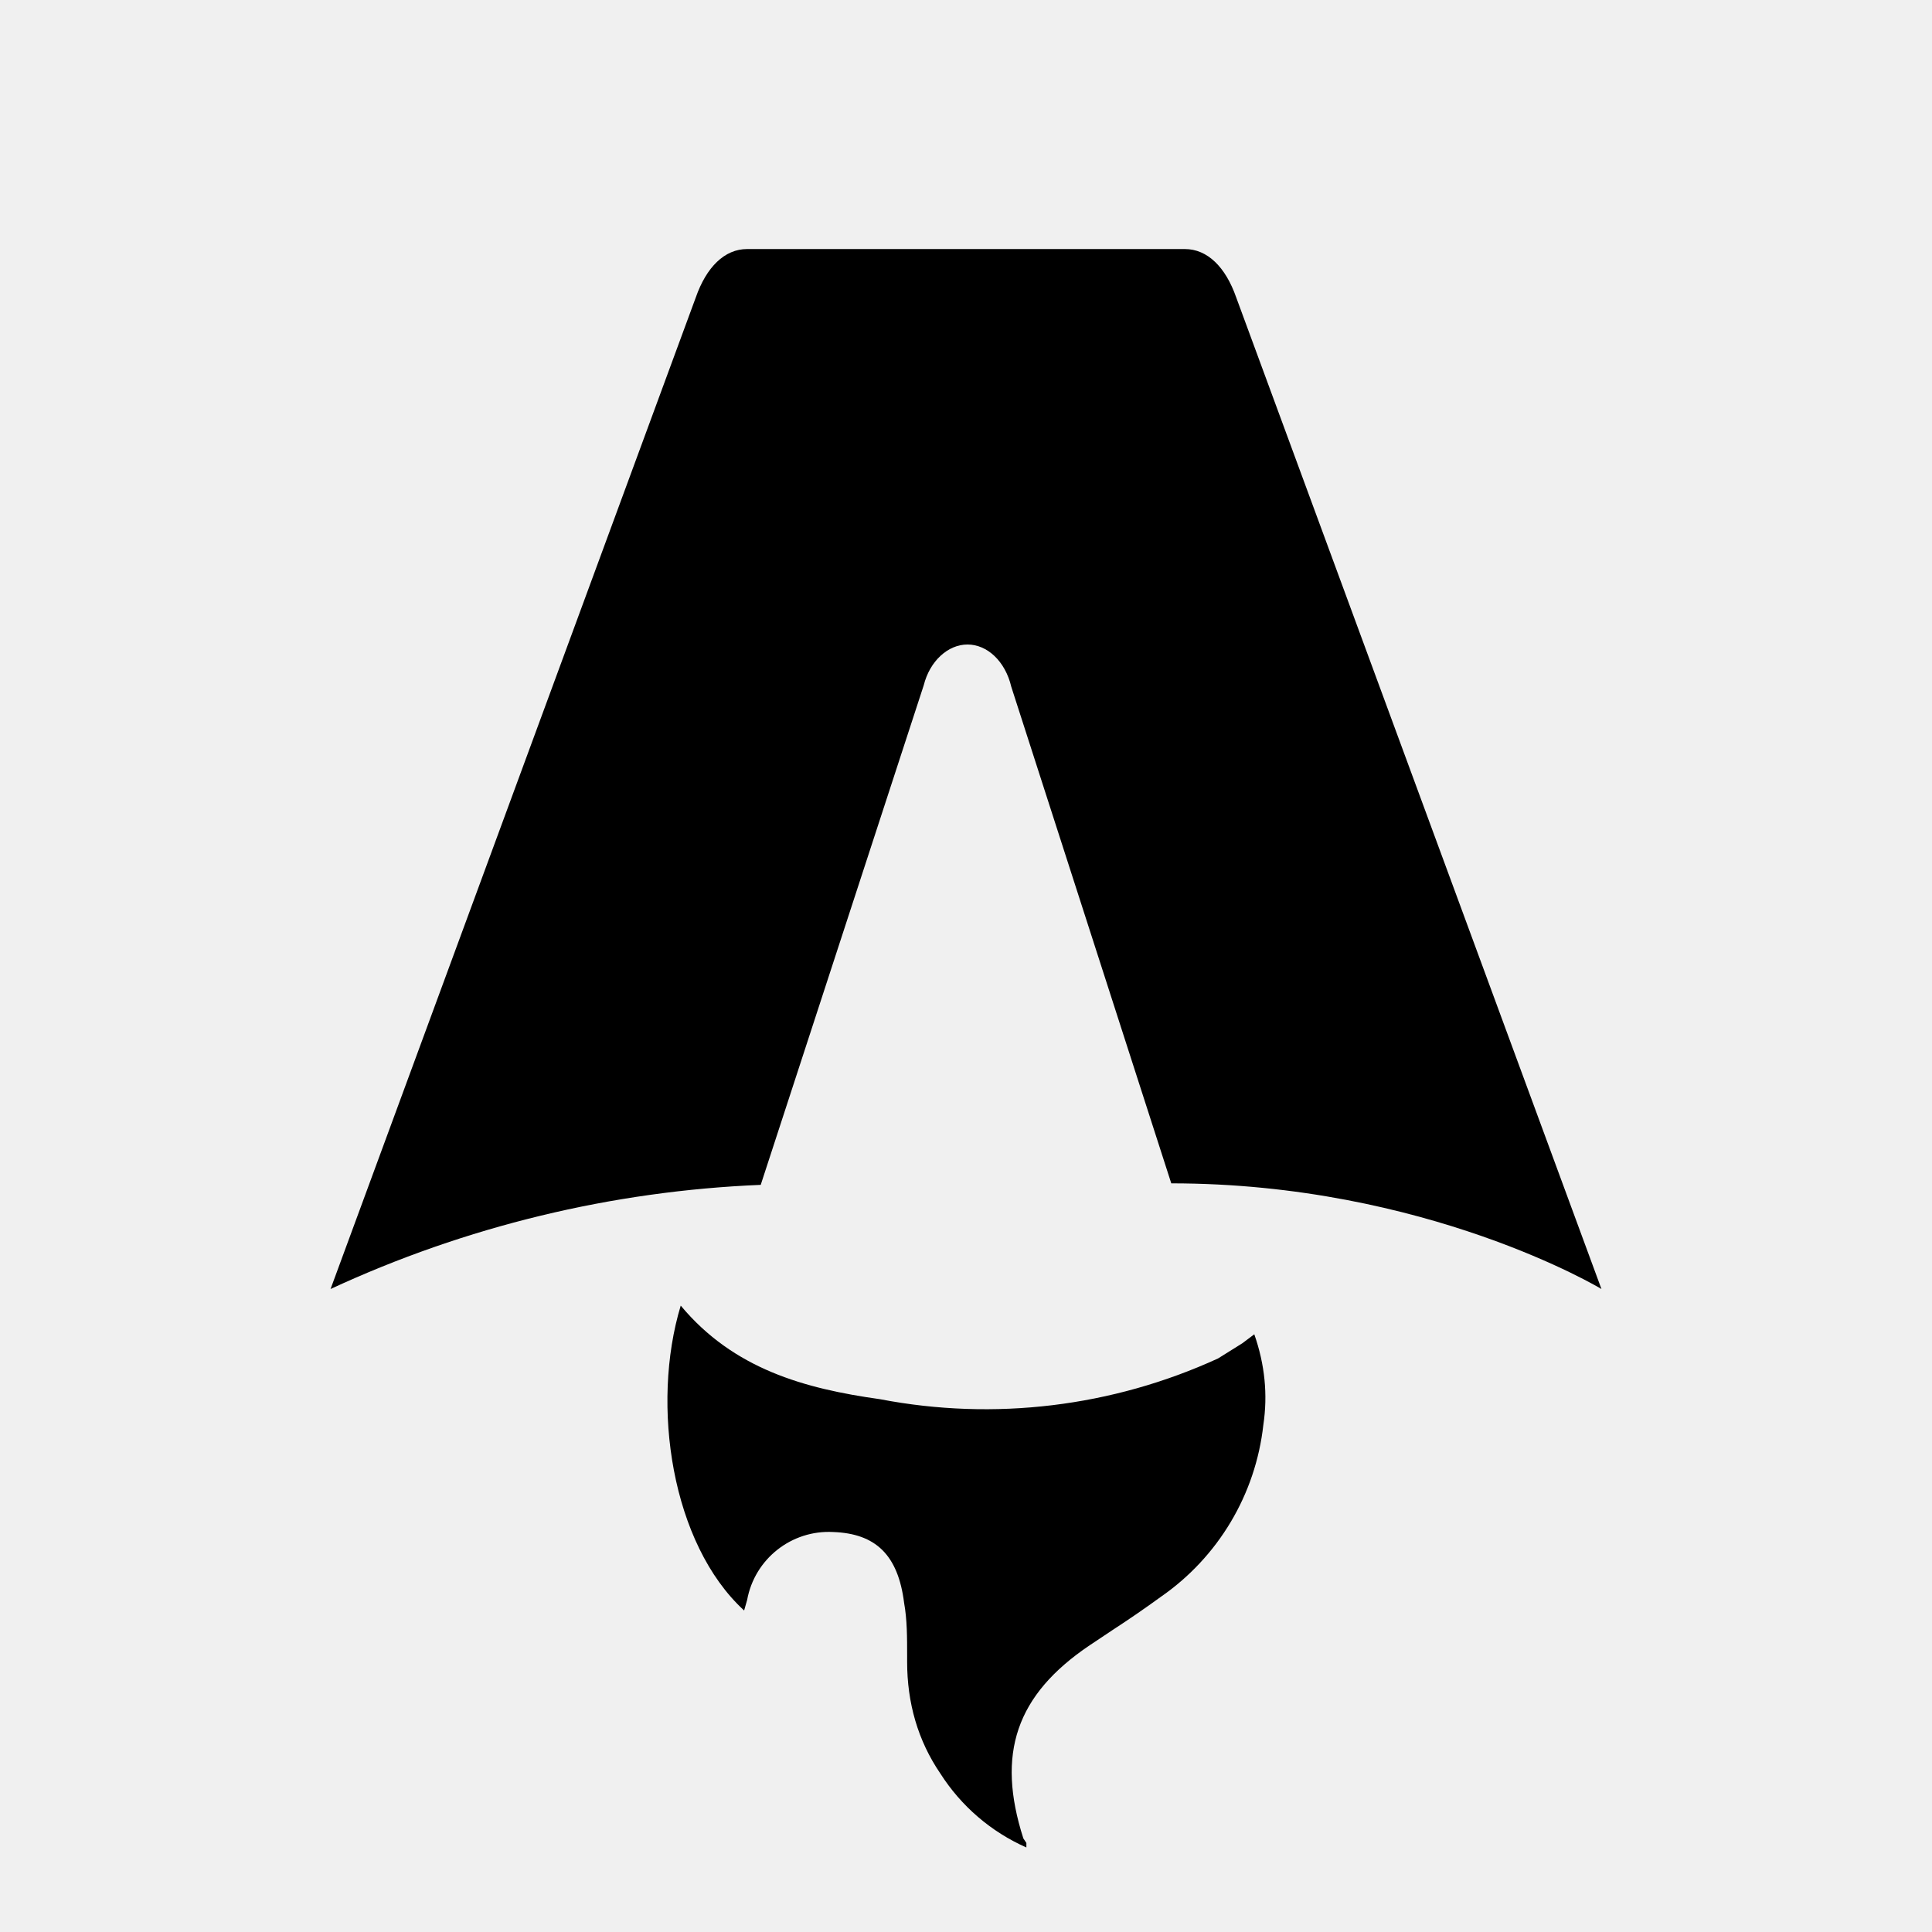
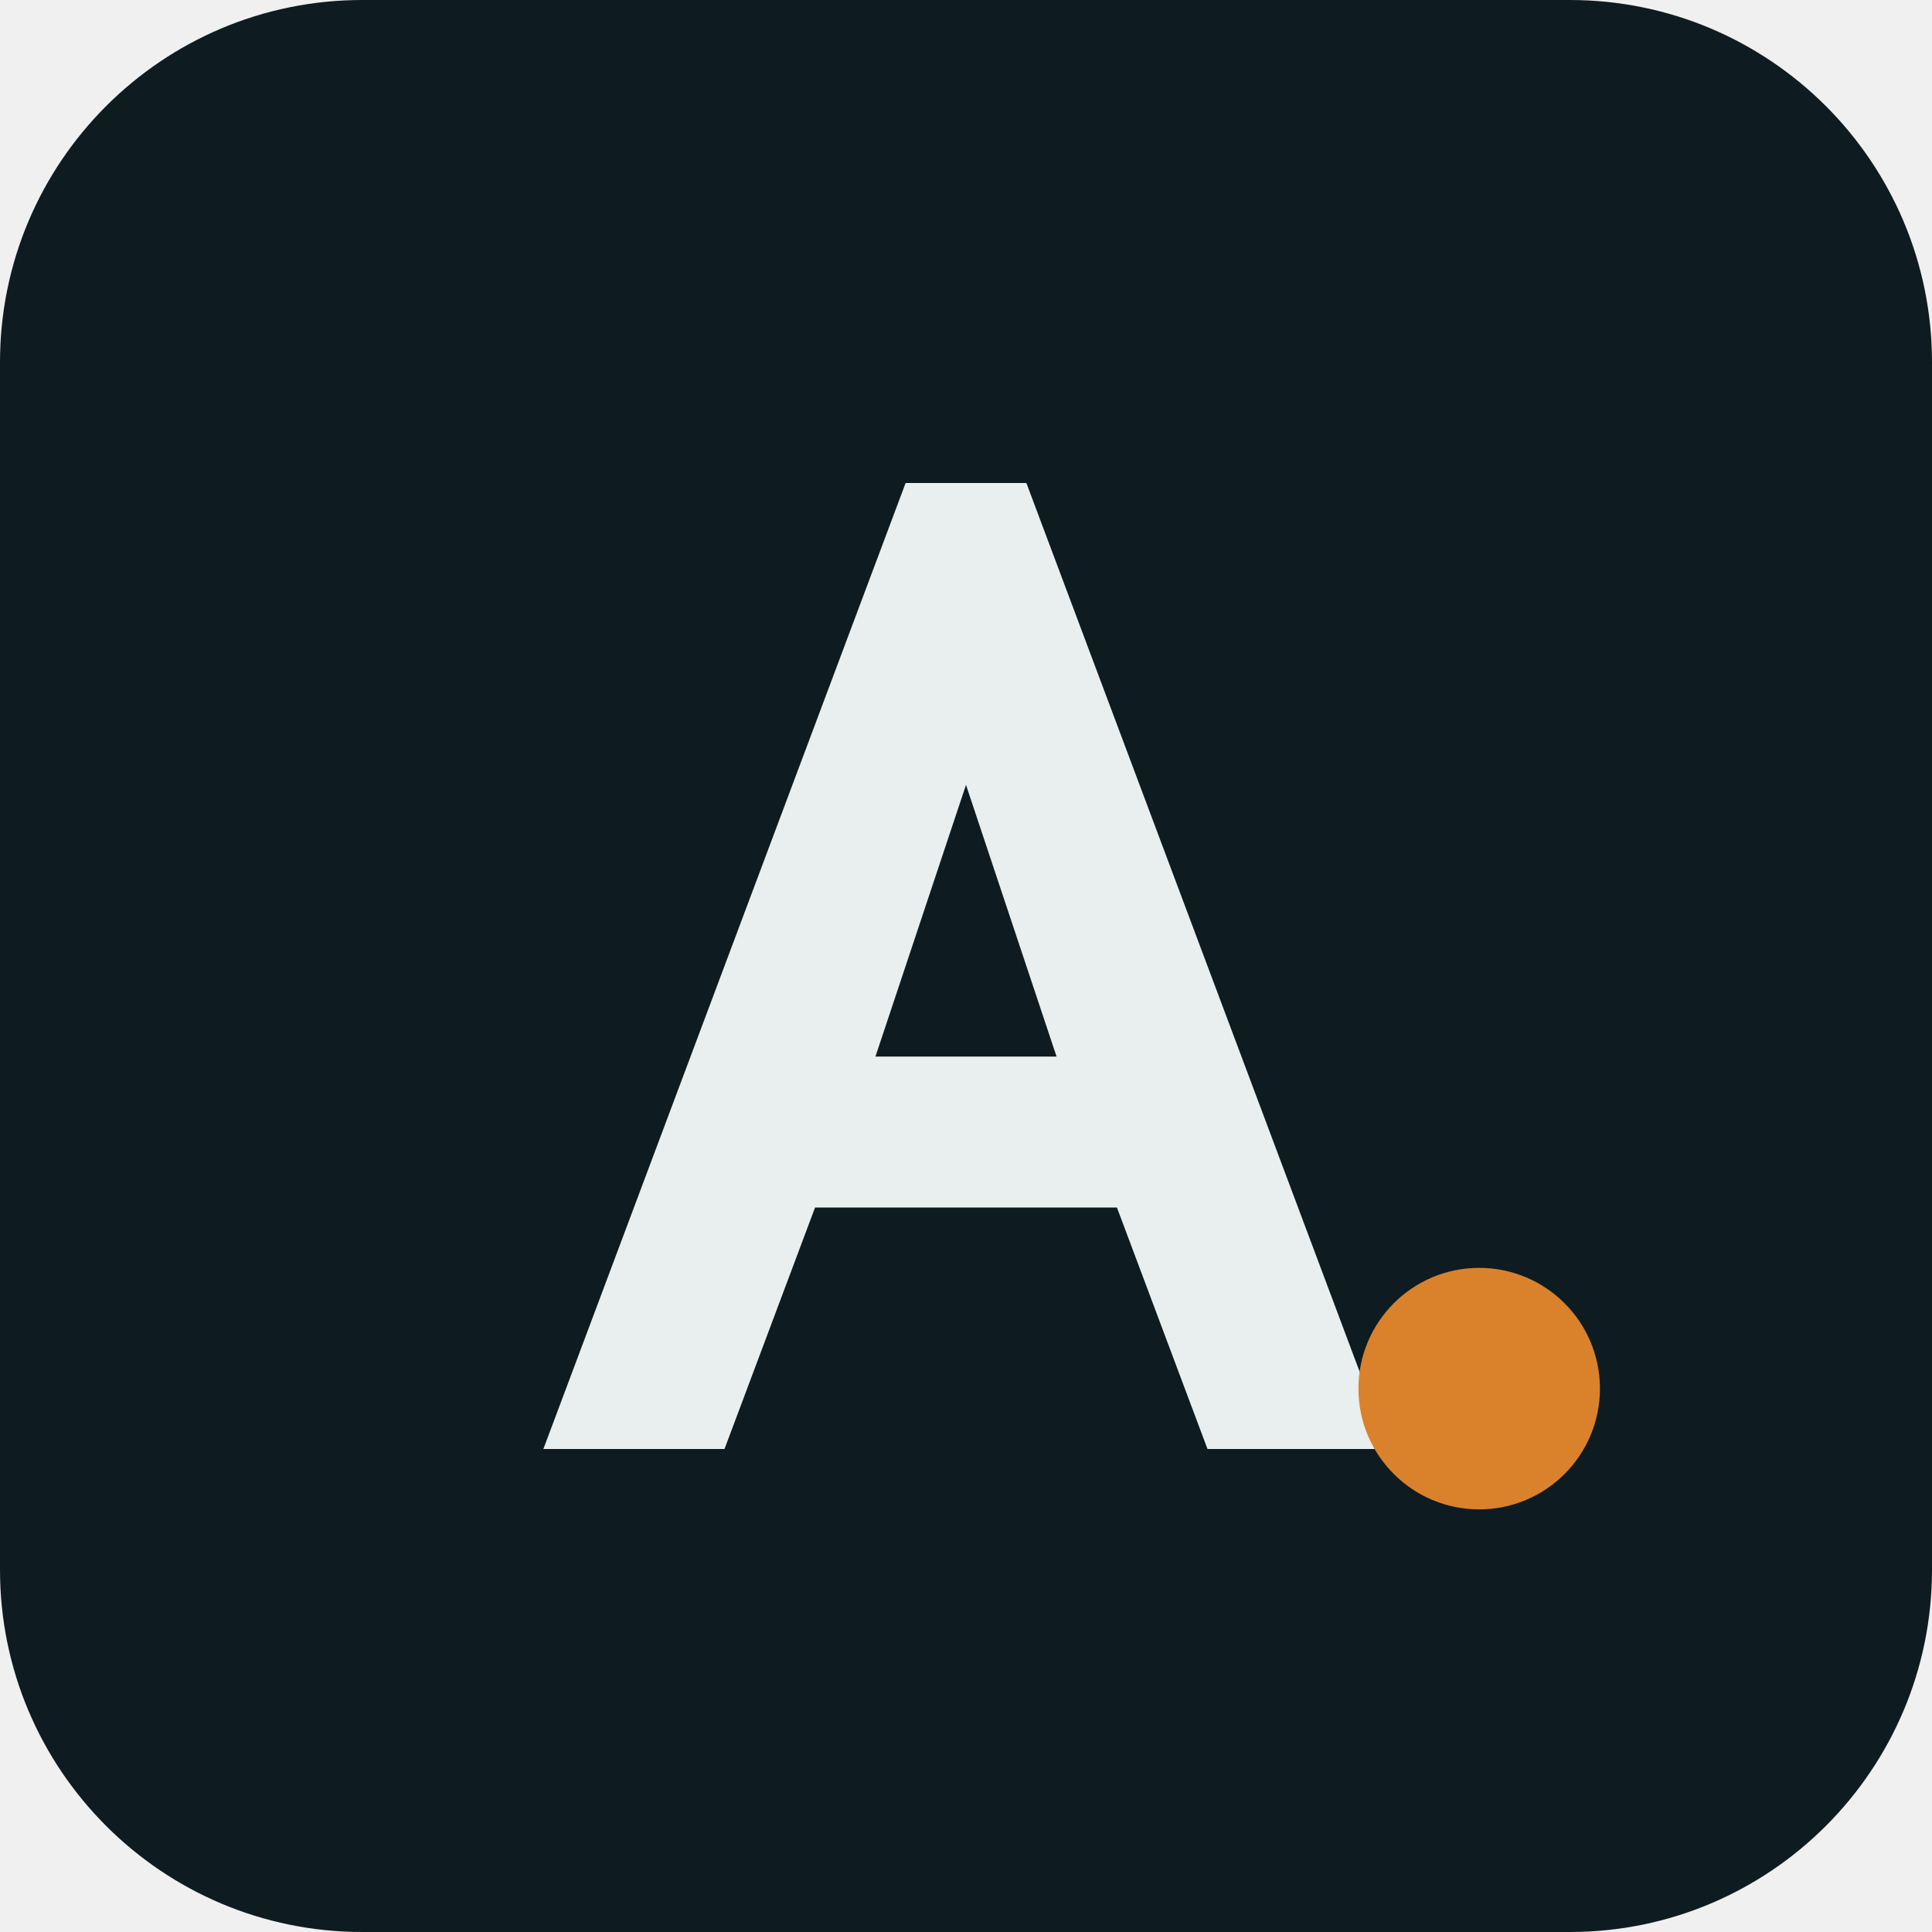
- <svg xmlns="http://www.w3.org/2000/svg" fill="none" viewBox="0 0 128 128">
-   <path d="M50.4 78.5a75.1 75.1 0 0 0-28.5 6.9l24.2-65.7c.7-2 1.9-3.2 3.4-3.2h29c1.5 0 2.7 1.2 3.4 3.2l24.2 65.7s-11.6-7-28.5-7L67 45.5c-.4-1.7-1.6-2.8-2.9-2.8-1.3 0-2.5 1.1-2.9 2.7L50.4 78.5Zm-1.1 28.2Zm-4.2-20.2c-2 6.6-.6 15.8 4.2 20.2a17.5 17.5 0 0 1 .2-.7 5.5 5.5 0 0 1 5.7-4.5c2.8.1 4.3 1.5 4.7 4.7.2 1.1.2 2.3.2 3.5v.4c0 2.7.7 5.2 2.2 7.4a13 13 0 0 0 5.7 4.9v-.3l-.2-.3c-1.8-5.6-.5-9.5 4.4-12.8l1.5-1a73 73 0 0 0 3.2-2.2 16 16 0 0 0 6.8-11.4c.3-2 .1-4-.6-6l-.8.6-1.6 1a37 37 0 0 1-22.4 2.7c-5-.7-9.7-2-13.2-6.2Z" />
-   <style>
-         path { fill: #000; }
-         @media (prefers-color-scheme: dark) {
-             path { fill: #FFF; }
-         }
-     </style>
+ <svg xmlns="http://www.w3.org/2000/svg" viewBox="0 0 64 64">
+   <rect width="64" height="64" rx="12" fill="#0E1C22" />
+   <path d="M18 48 30 16h4l12 32h-6l-3-8H27l-3 8zm11-13h6l-3-9z" fill="#E9EFEE" />
+   <circle cx="49" cy="46" r="4" fill="#D9822B" />
</svg>
